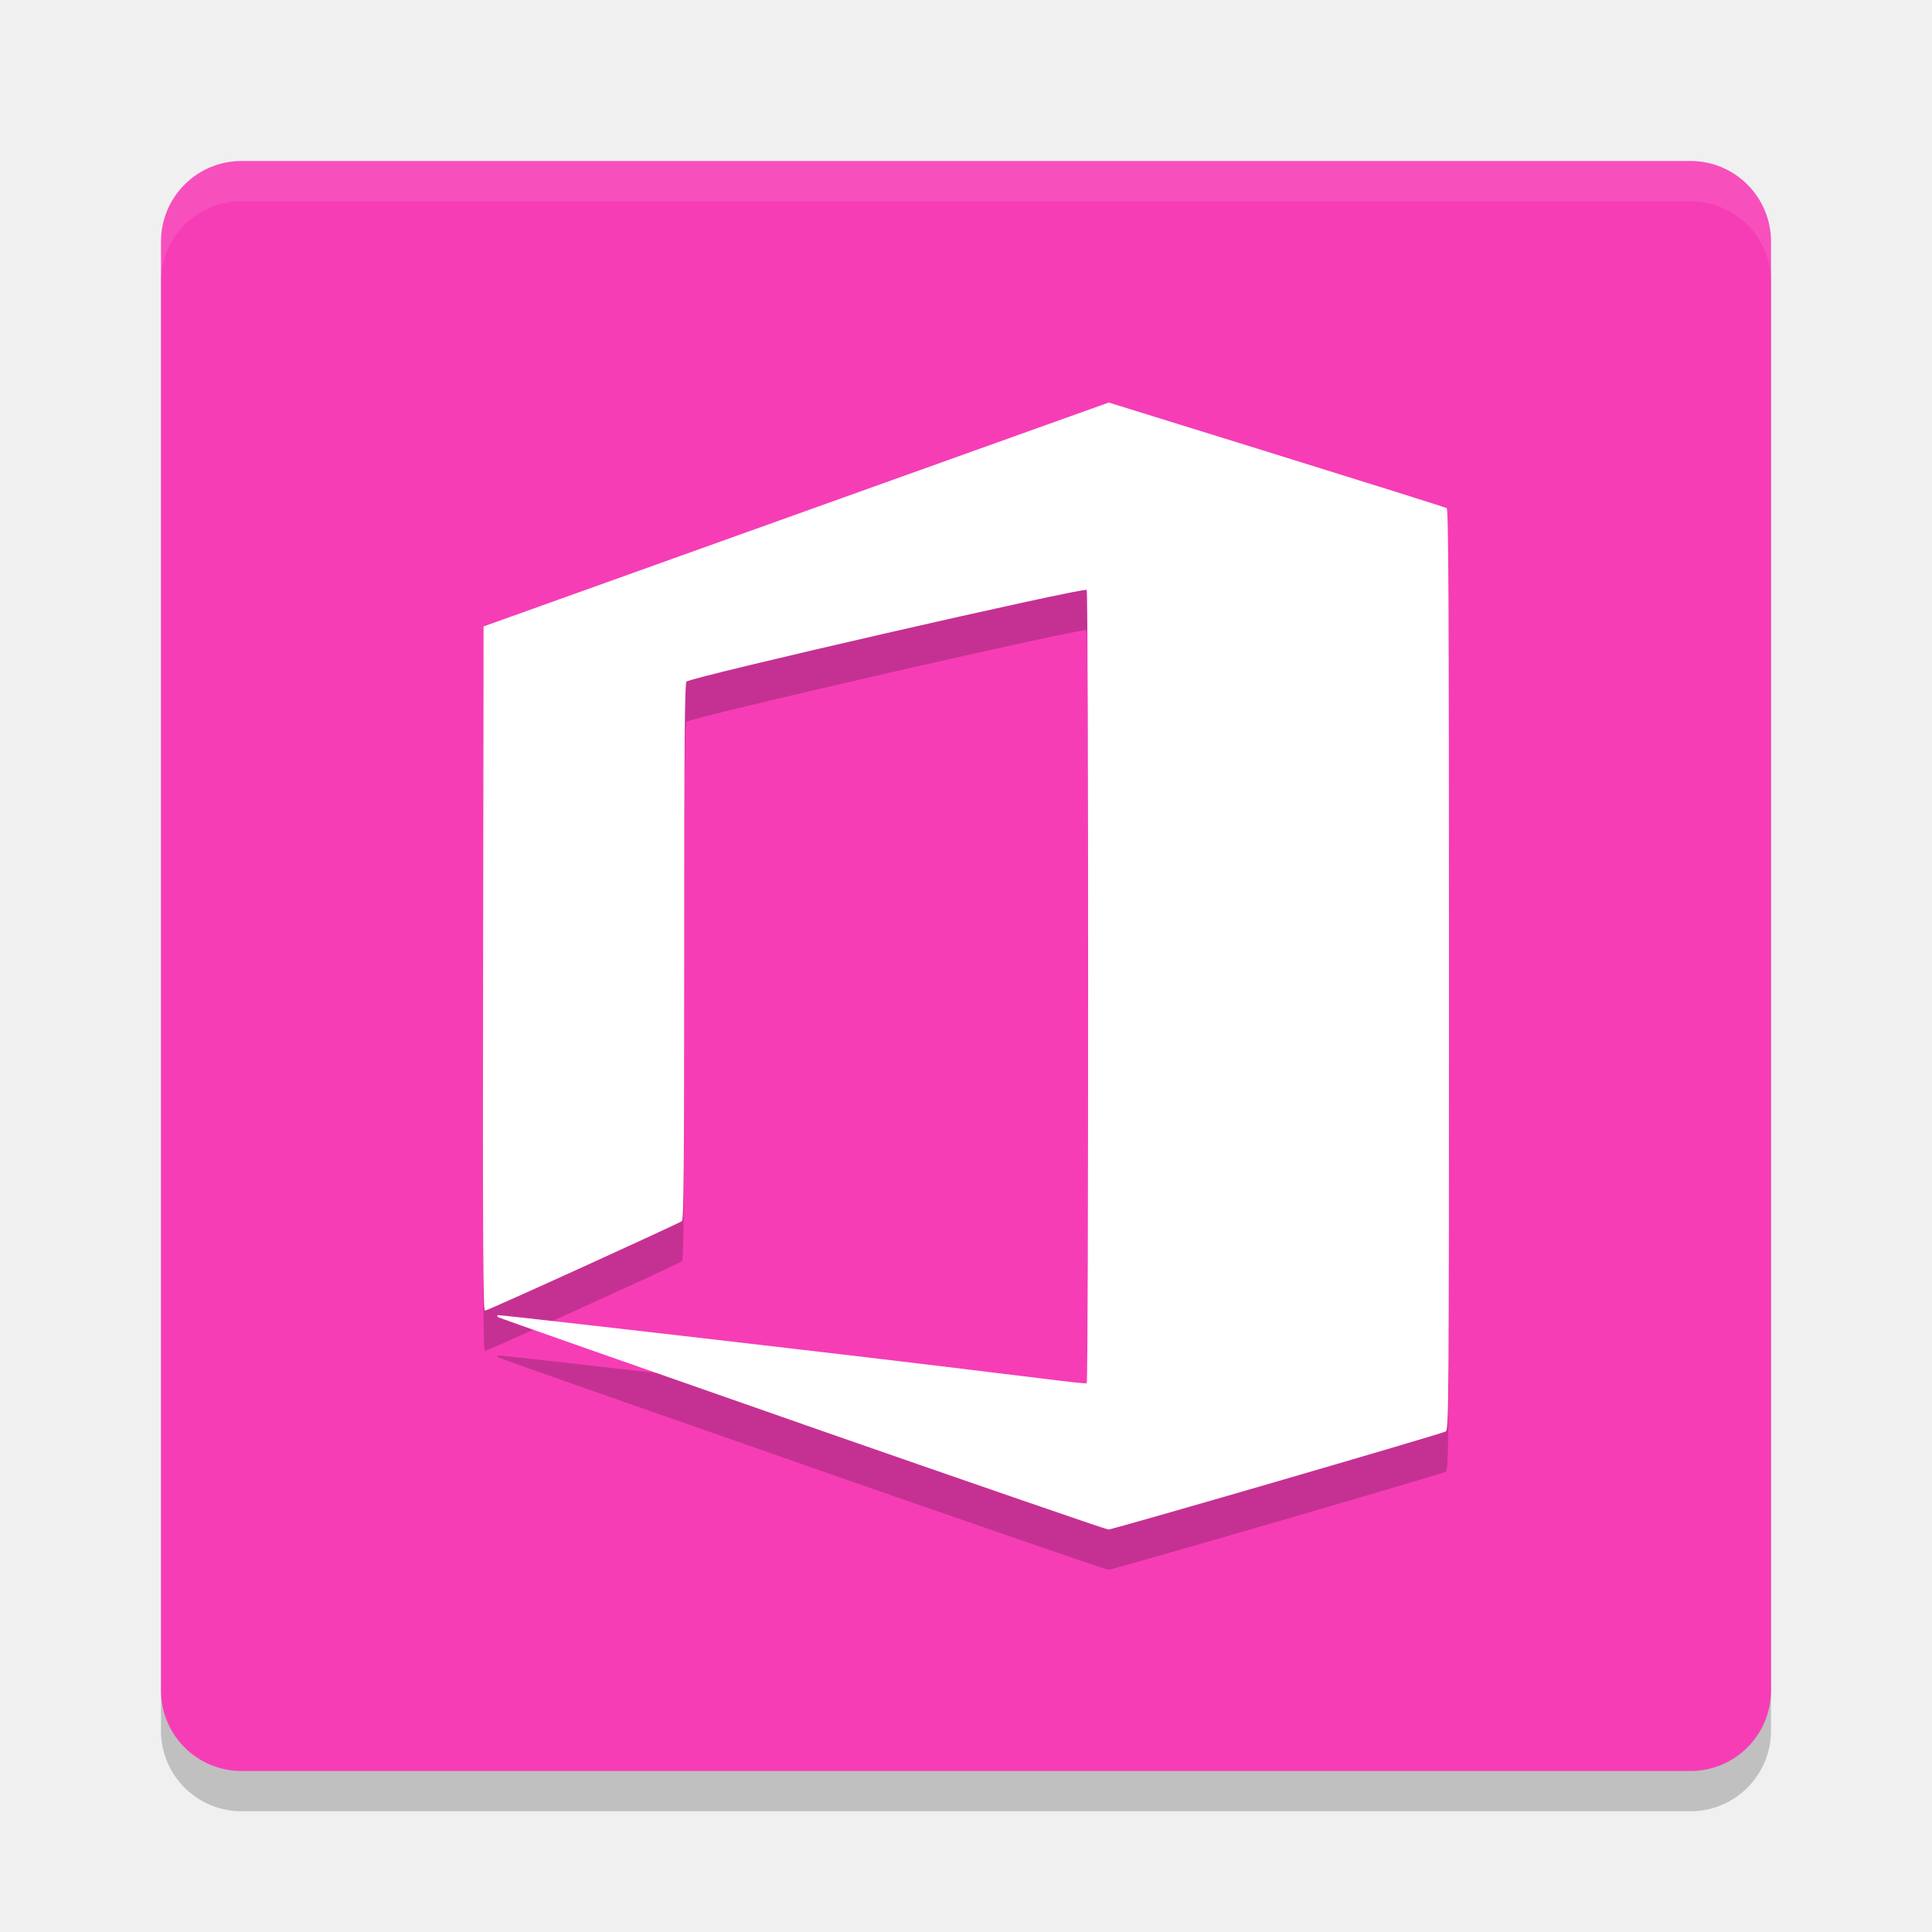
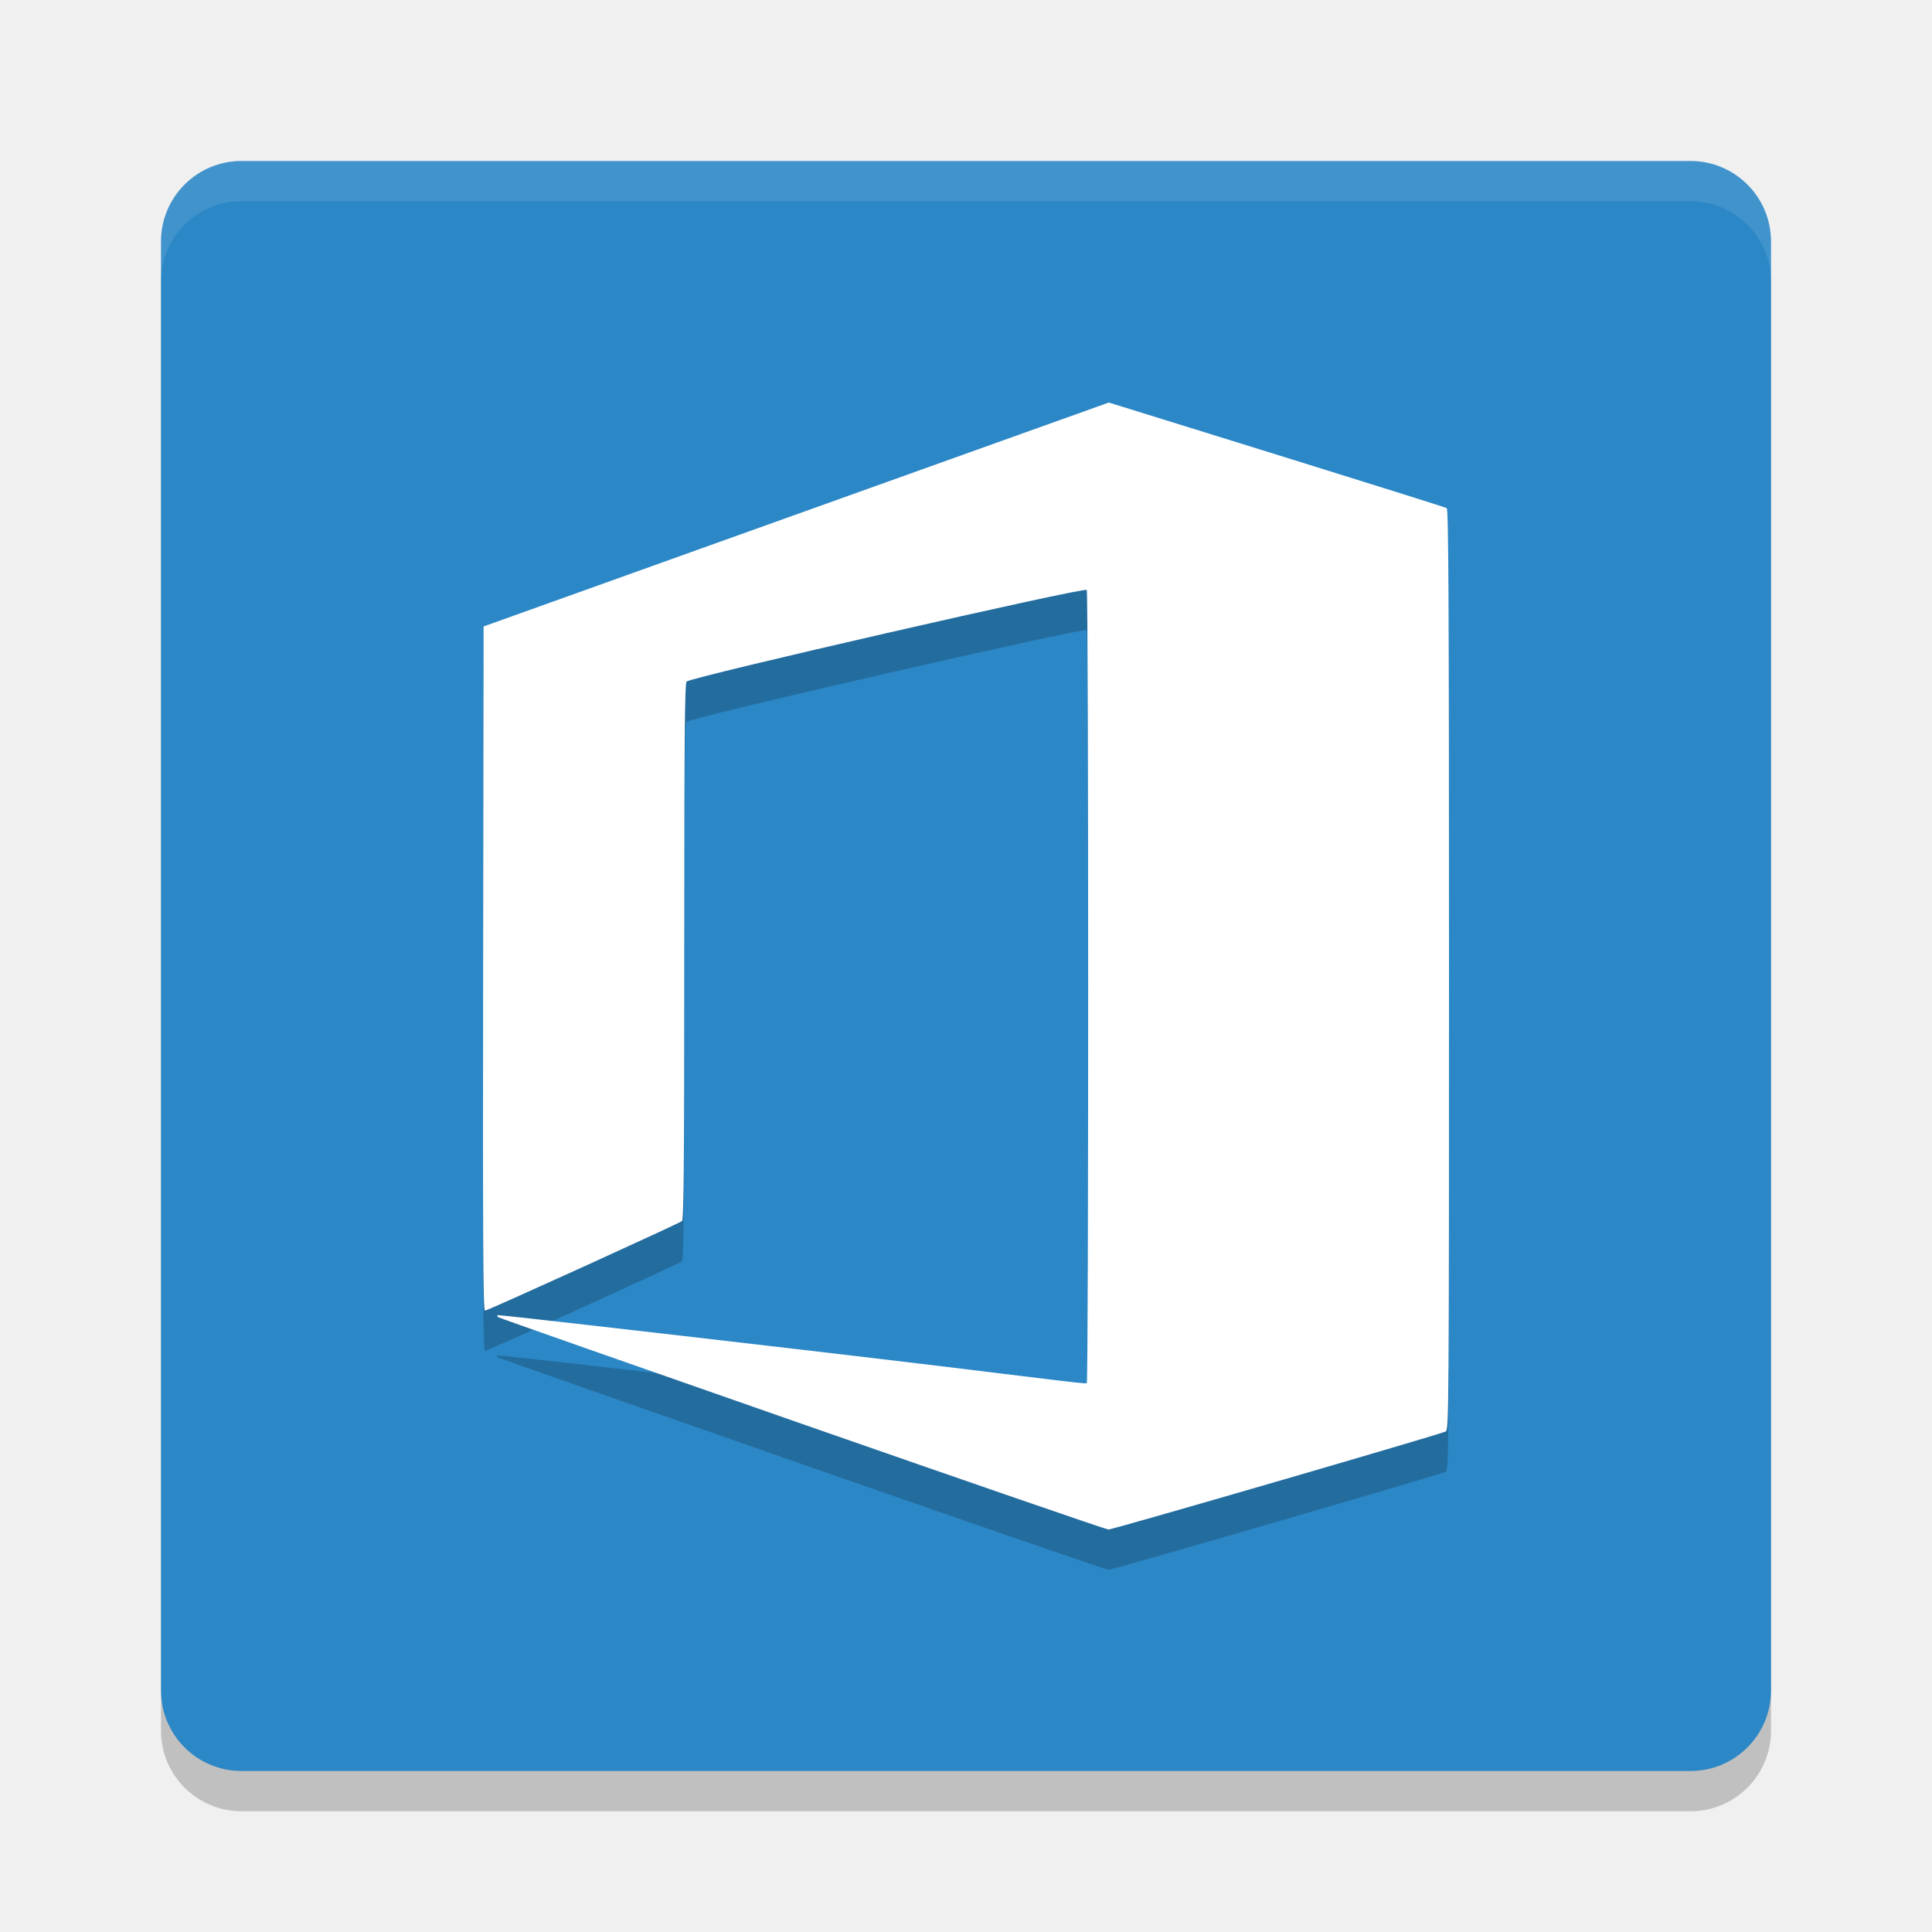
<svg xmlns="http://www.w3.org/2000/svg" width="48" height="48" version="1.1">
-   <rect style="opacity:0.2" width="40" height="40" x="4" y="5" rx="2" ry="2" />
-   <rect style="fill:#f63db6" width="40" height="40" x="4" y="4" rx="2" ry="2" />
-   <path style="fill:#ffffff;opacity:0.1" d="M 6 4 C 4.892 4 4 4.892 4 6 L 4 7 C 4 5.892 4.892 5 6 5 L 42 5 C 43.108 5 44 5.892 44 7 L 44 6 C 44 4.892 43.108 4 42 4 L 6 4 z" />
-   <path style="opacity:0.2" d="m 19.922,36.375 c -4.136,-1.443 -7.534,-2.636 -7.55,-2.652 -0.016,-0.016 -0.02,-0.038 -0.009,-0.049 0.012,-0.011 3.419,0.376 7.571,0.861 5.725,0.668 7.04,0.868 7.066,0.828 0.046,-0.07 0.045,-19.635 -8.46e-4,-19.706 -0.05,-0.077 -9.859,2.17 -9.943,2.277 -0.045,0.058 -0.057,1.47 -0.057,6.717 0,5.263 -0.012,6.653 -0.057,6.687 -0.086,0.065 -4.828,2.225 -4.894,2.225 -0.046,-3.6e-4 -0.055,-1.715 -0.046,-8.5 l 0.012,-8.499 5.911,-2.118 c 3.251,-1.165 6.746,-2.416 7.766,-2.781 l 1.856,-0.664 4.169,1.294 c 2.293,0.712 4.195,1.31 4.226,1.329 0.045,0.028 0.057,2.37 0.057,11.467 0,10.843 -0.004,11.434 -0.08,11.473 -0.14,0.072 -8.28,2.439 -8.381,2.437 -0.053,-10e-4 -3.481,-1.183 -7.617,-2.625 z" />
-   <path style="fill:#ffffff" d="m 19.922,35.375 c -4.136,-1.443 -7.534,-2.636 -7.55,-2.652 -0.016,-0.016 -0.02,-0.038 -0.009,-0.049 0.012,-0.011 3.419,0.376 7.571,0.861 5.725,0.668 7.04,0.868 7.066,0.828 0.046,-0.07 0.045,-19.635 -8.46e-4,-19.706 -0.05,-0.077 -9.859,2.17 -9.943,2.277 -0.045,0.058 -0.057,1.47 -0.057,6.717 0,5.263 -0.012,6.653 -0.057,6.687 -0.086,0.065 -4.828,2.225 -4.894,2.225 -0.046,-3.6e-4 -0.055,-1.715 -0.046,-8.5 l 0.012,-8.499 5.911,-2.118 c 3.251,-1.165 6.746,-2.416 7.766,-2.781 l 1.856,-0.664 4.169,1.294 c 2.293,0.712 4.195,1.31 4.226,1.329 0.045,0.028 0.057,2.37 0.057,11.467 0,10.843 -0.004,11.434 -0.08,11.473 -0.14,0.072 -8.28,2.439 -8.381,2.437 -0.053,-0.001 -3.481,-1.183 -7.617,-2.625 z" />
+   <rect x="4" y="5" width="40" height="40" rx="2" ry="2" opacity=".2" />
+   <rect x="4" y="4" width="40" height="40" rx="2" ry="2" fill="#2c87c6" />
+   <path d="m6 4c-1.108 0-2 0.892-2 2v1c0-1.108 0.892-2 2-2h36c1.108 0 2 0.892 2 2v-1c0-1.108-0.892-2-2-2h-36z" fill="#ffffff" opacity=".1" />
+   <path d="m19.922 36.375c-4.136-1.443-7.534-2.636-7.55-2.652-0.016-0.016-0.02-0.038-0.009-0.049 0.012-0.011 3.419 0.376 7.572 0.861 5.725 0.668 7.04 0.868 7.066 0.828 0.046-0.07 0.045-19.635-8.46e-4 -19.706-0.05-0.077-9.859 2.17-9.943 2.277-0.045 0.058-0.057 1.47-0.057 6.717 0 5.263-0.012 6.653-0.057 6.687-0.086 0.065-4.829 2.225-4.894 2.225-0.046-3.6e-4 -0.055-1.715-0.046-8.5l0.012-8.499 5.911-2.118c3.251-1.165 6.746-2.416 7.766-2.781l1.856-0.664 4.169 1.294c2.293 0.712 4.195 1.31 4.226 1.329 0.045 0.028 0.057 2.37 0.057 11.467 0 10.843-0.004 11.434-0.08 11.473-0.14 0.072-8.28 2.439-8.381 2.437-0.053-1e-3 -3.481-1.183-7.617-2.626z" opacity=".2" />
+   <path d="m19.922 35.375c-4.136-1.443-7.534-2.636-7.55-2.652-0.016-0.016-0.02-0.038-0.009-0.049 0.012-0.011 3.419 0.376 7.572 0.861 5.725 0.668 7.04 0.868 7.066 0.828 0.046-0.07 0.045-19.635-8.46e-4 -19.706-0.05-0.077-9.859 2.17-9.943 2.277-0.045 0.058-0.057 1.47-0.057 6.717 0 5.263-0.012 6.653-0.057 6.687-0.086 0.065-4.829 2.225-4.894 2.225-0.046-3.6e-4 -0.055-1.715-0.046-8.5l0.012-8.499 5.911-2.118c3.251-1.165 6.746-2.416 7.766-2.781l1.856-0.664 4.169 1.294c2.293 0.712 4.195 1.31 4.226 1.329 0.045 0.028 0.057 2.37 0.057 11.467 0 10.843-0.004 11.434-0.08 11.473-0.14 0.072-8.28 2.439-8.381 2.437-0.053-1e-3 -3.481-1.183-7.617-2.626z" fill="#ffffff" />
</svg>
